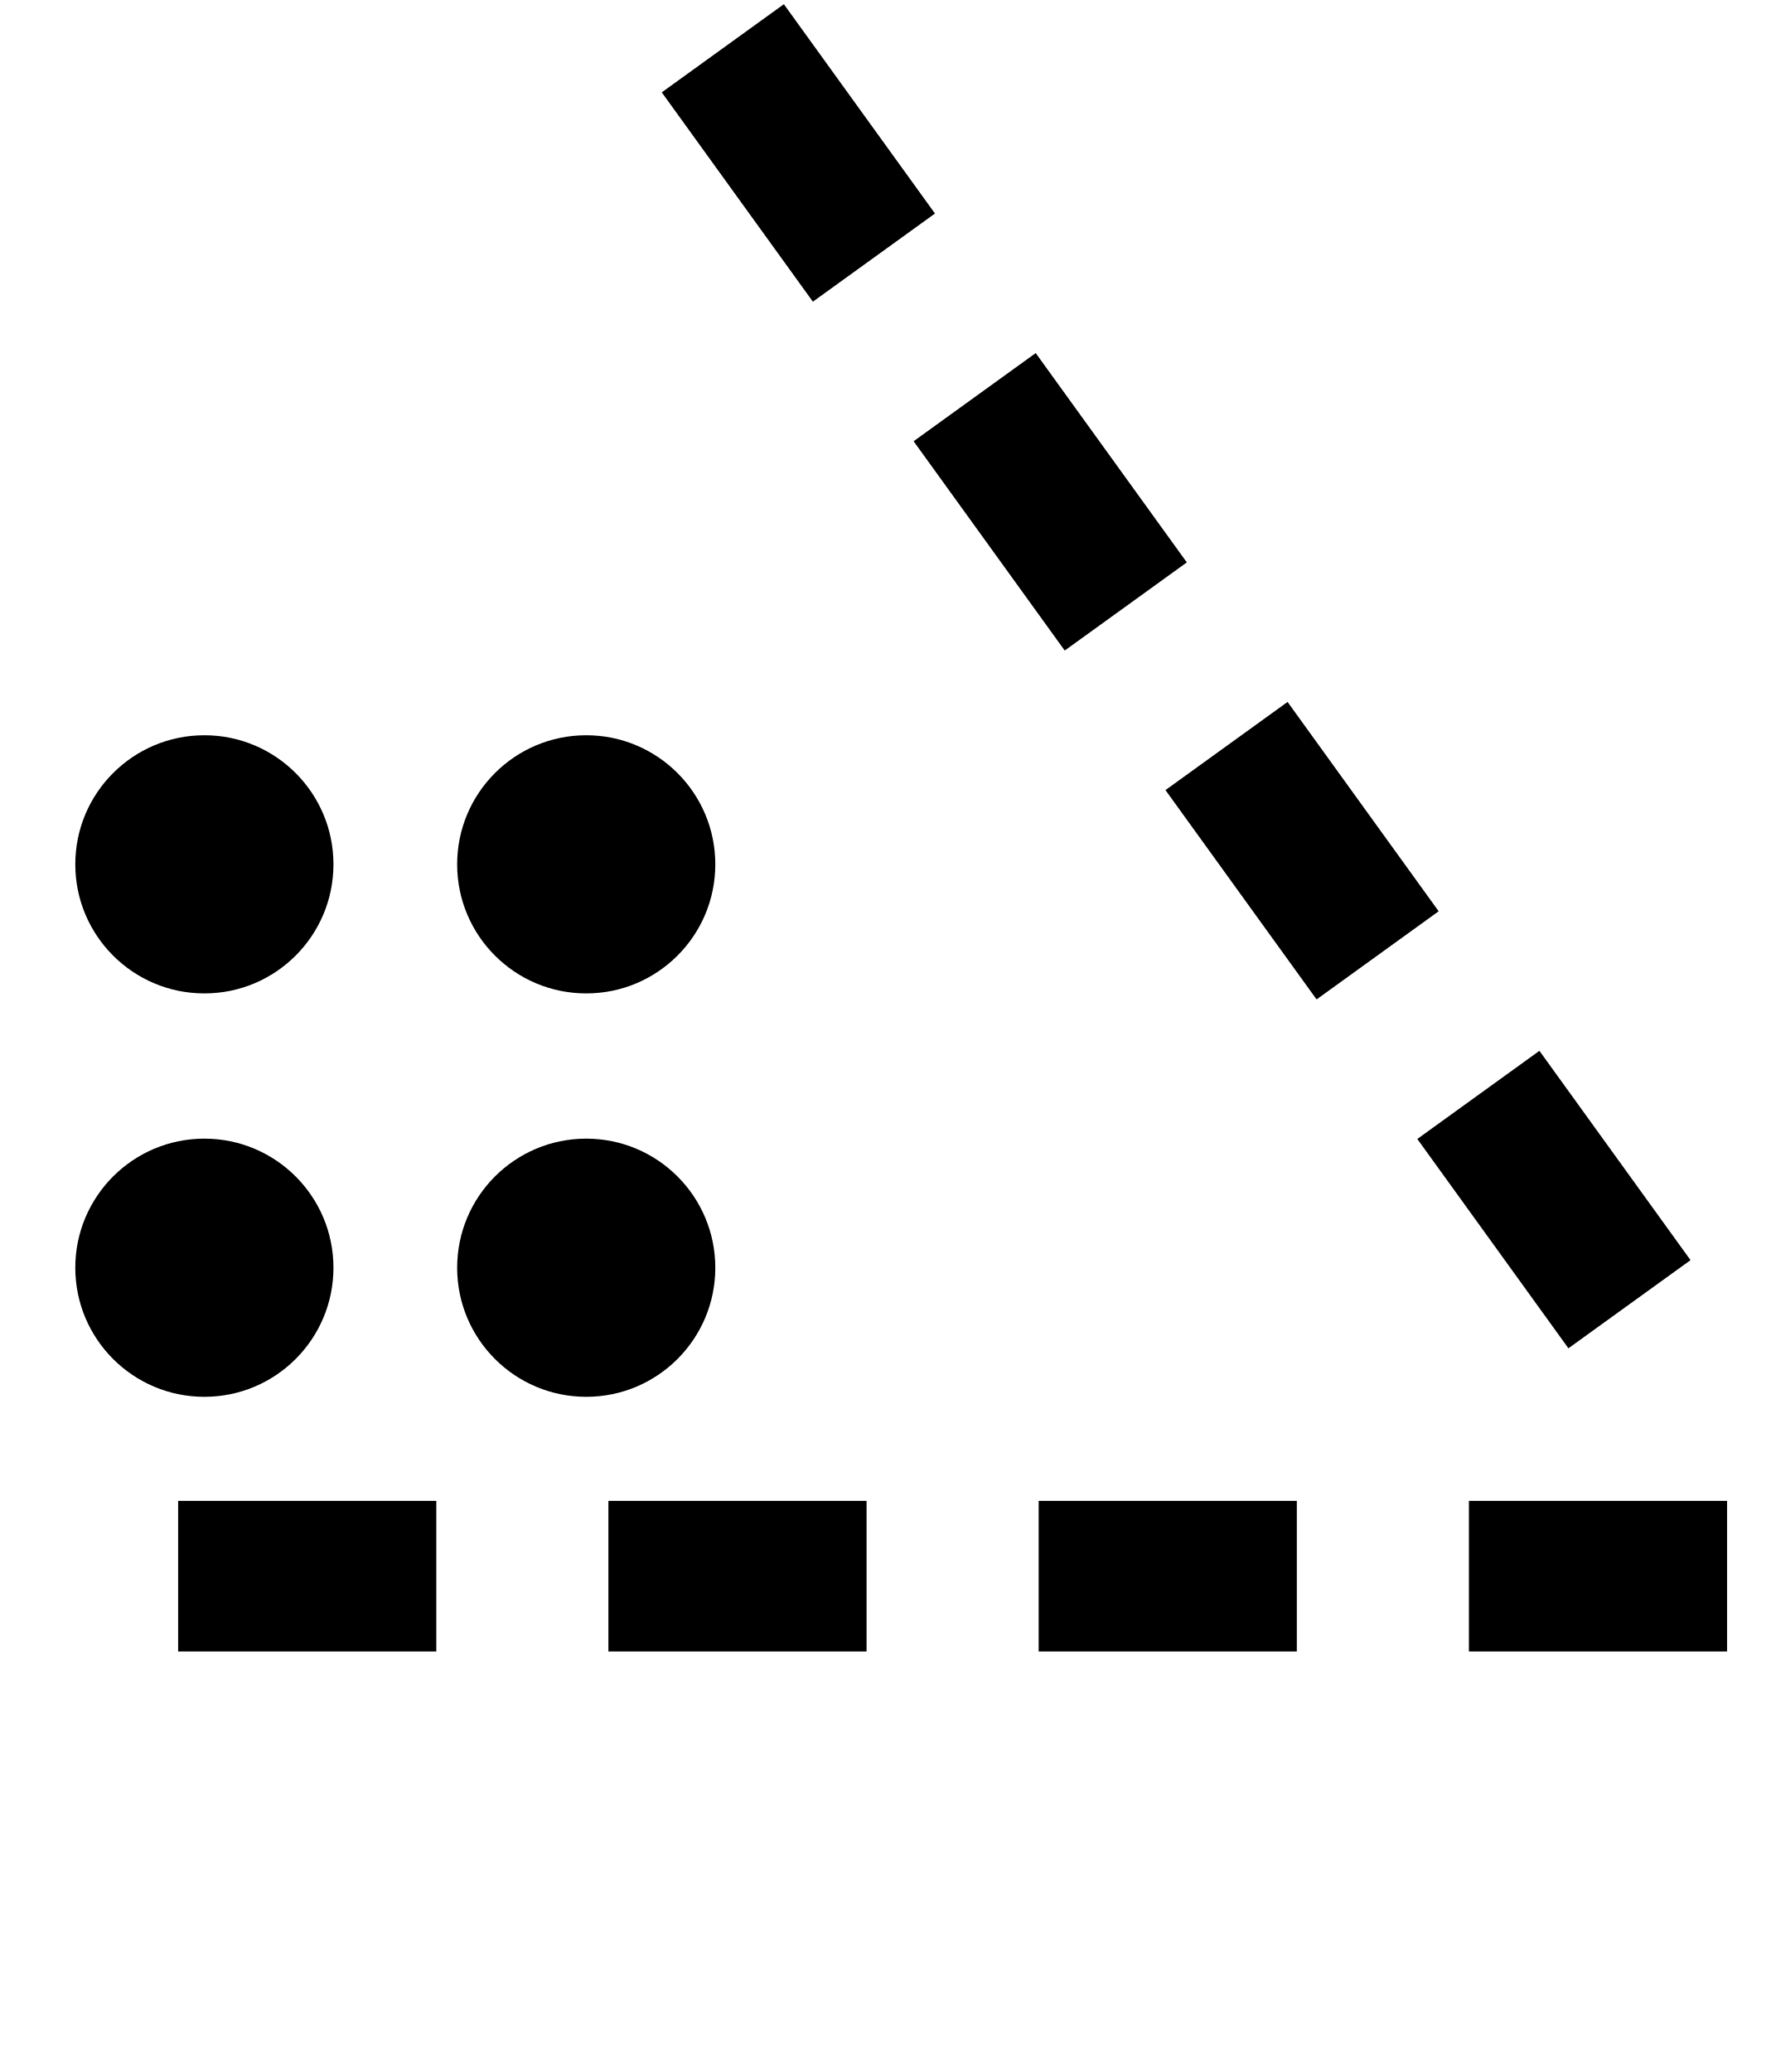
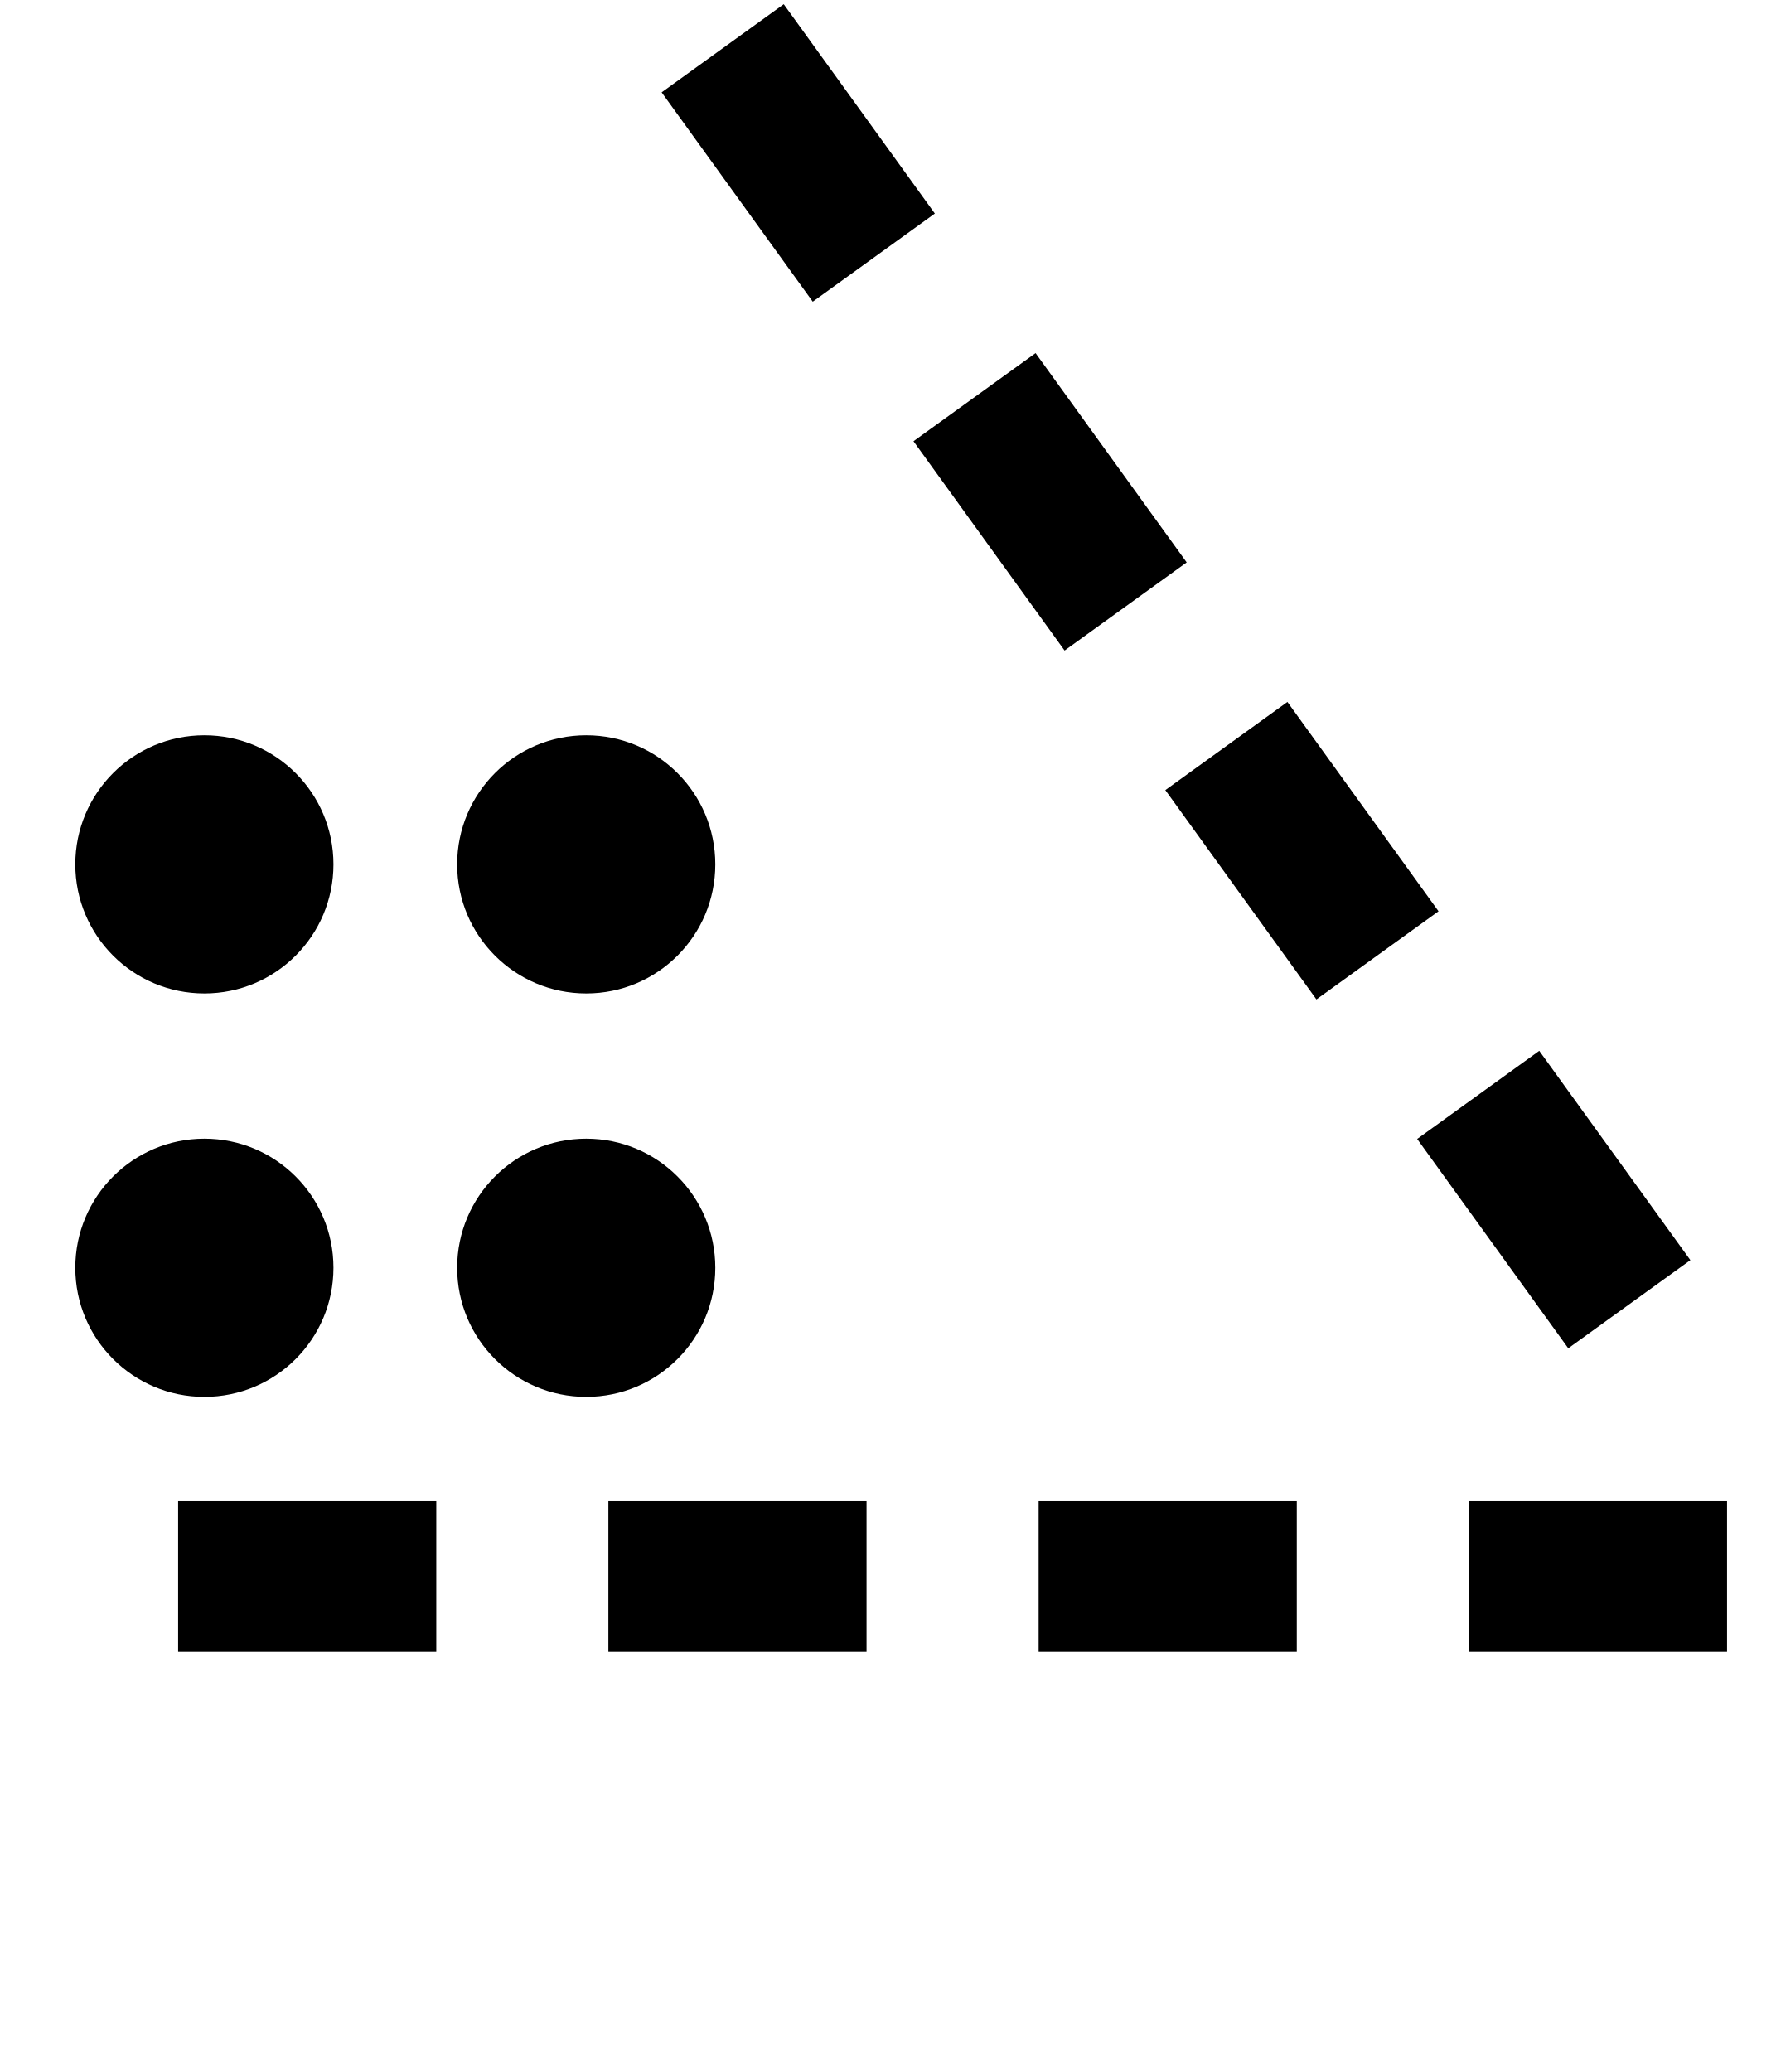
- <svg xmlns="http://www.w3.org/2000/svg" width="30mm" height="35mm" viewBox="0 0 30 35" version="1.1" id="lego-svg">
-   <defs id="defs1118">
-     </defs>
-   <g id="layer1" transform="translate(0,-262)">
-     <g transform="translate(14.78522,-22.50617)" id="g1970-9">
-       <g id="g2007" transform="translate(-2.701641,-3.133904)">
-         <g id="g2014">
-           <g id="g7683" transform="matrix(0.908544,0,0,0.908548,-1.650241,30.05122)">
-             <g transform="translate(-9.471225,25.62186)" id="g1970">
-               <rect style="fill:none;fill-opacity:1;fill-rule:evenodd;stroke-width:1.2;stroke-linecap:round;stroke-linejoin:miter;stroke-miterlimit:4;stroke-dasharray:none;stroke-dashoffset:19.6;stroke-opacity:1;paint-order:normal" id="rect1727" width="30.636" height="8.429" x="0.371" y="287.99" />
-               <rect style="fill-opacity:1;fill-rule:evenodd;stroke:none;stroke-width:1.523;stroke-linecap:round;stroke-linejoin:miter;stroke-miterlimit:4;stroke-dasharray:none;stroke-dashoffset:19.6;stroke-opacity:1;paint-order:normal" id="rect1729" width="4.8" height="2.8" x="1.3" y="285.8" />
-               <rect style="fill-opacity:1;fill-rule:evenodd;stroke:none;stroke-width:1.523;stroke-linecap:round;stroke-linejoin:miter;stroke-miterlimit:4;stroke-dasharray:none;stroke-dashoffset:19.6;stroke-opacity:1;paint-order:normal" id="rect1729-9" width="4.8" height="2.8" x="25.3" y="285.8" />
-               <rect style="fill-opacity:1;fill-rule:evenodd;stroke:none;stroke-width:1.523;stroke-linecap:round;stroke-linejoin:miter;stroke-miterlimit:4;stroke-dasharray:none;stroke-dashoffset:19.6;stroke-opacity:1;paint-order:normal" id="rect1729-7" width="4.8" height="2.8" x="9.3" y="285.8" />
-               <rect style="fill-opacity:1;fill-rule:evenodd;stroke:none;stroke-width:1.523;stroke-linecap:round;stroke-linejoin:miter;stroke-miterlimit:4;stroke-dasharray:none;stroke-dashoffset:19.6;stroke-opacity:1;paint-order:normal" id="rect1729-76" width="4.8" height="2.8" x="17.3" y="285.8" />
-             </g>
-             <g transform="translate(-12.08357,28.38692)" id="g1963">
-               <rect style="fill:none;fill-opacity:1;fill-rule:evenodd;stroke-width:1.2;stroke-linecap:round;stroke-linejoin:miter;stroke-miterlimit:4;stroke-dasharray:none;stroke-dashoffset:19.6;stroke-opacity:1;paint-order:normal" id="rect1912" width="14.784" height="14.784" x="0.6" y="267.616" />
-               <circle style="fill-opacity:1;fill-rule:evenodd;stroke:none;stroke-width:0.6;stroke-linecap:round;stroke-linejoin:miter;stroke-miterlimit:4;stroke-dasharray:none;stroke-dashoffset:19.6;stroke-opacity:1;paint-order:normal" id="path1929" cx="4.4" cy="278.7" r="2.4" />
-               <circle style="fill-opacity:1;fill-rule:evenodd;stroke:none;stroke-width:0.6;stroke-linecap:round;stroke-linejoin:miter;stroke-miterlimit:4;stroke-dasharray:none;stroke-dashoffset:19.6;stroke-opacity:1;paint-order:normal" id="path1929-6" cx="11.5" cy="278.7" r="2.4" />
-               <circle style="fill-opacity:1;fill-rule:evenodd;stroke:none;stroke-width:0.6;stroke-linecap:round;stroke-linejoin:miter;stroke-miterlimit:4;stroke-dasharray:none;stroke-dashoffset:19.6;stroke-opacity:1;paint-order:normal" id="path1929-5" cx="11.5" cy="271.2" r="2.4" />
-               <circle style="fill-opacity:1;fill-rule:evenodd;stroke:none;stroke-width:0.6;stroke-linecap:round;stroke-linejoin:miter;stroke-miterlimit:4;stroke-dasharray:none;stroke-dashoffset:19.6;stroke-opacity:1;paint-order:normal" id="path1929-63" cx="4.4" cy="271.2" r="2.4" />
-             </g>
-             <g transform="rotate(54.17283,4.351143,286.4488)" id="g2029">
-               <g id="g2021">
-                 <rect style="fill:none;fill-opacity:1;fill-rule:evenodd;stroke-width:1.2;stroke-linecap:round;stroke-linejoin:miter;stroke-miterlimit:4;stroke-dasharray:none;stroke-dashoffset:19.6;stroke-opacity:1;paint-order:normal" id="rect1727-4" width="30.636" height="4.2" x="0.371" y="287.99" />
-                 <rect style="fill-opacity:1;fill-rule:evenodd;stroke:none;stroke-width:1.523;stroke-linecap:round;stroke-linejoin:miter;stroke-miterlimit:4;stroke-dasharray:none;stroke-dashoffset:19.6;stroke-opacity:1;paint-order:normal" id="rect1729-8" width="4.8" height="2.8" x="1.3" y="285.8" />
-                 <rect style="fill-opacity:1;fill-rule:evenodd;stroke:none;stroke-width:1.523;stroke-linecap:round;stroke-linejoin:miter;stroke-miterlimit:4;stroke-dasharray:none;stroke-dashoffset:19.6;stroke-opacity:1;paint-order:normal" id="rect1729-9-1" width="4.8" height="2.8" x="25.3" y="285.8" />
-                 <rect style="fill-opacity:1;fill-rule:evenodd;stroke:none;stroke-width:1.523;stroke-linecap:round;stroke-linejoin:miter;stroke-miterlimit:4;stroke-dasharray:none;stroke-dashoffset:19.6;stroke-opacity:1;paint-order:normal" id="rect1729-7-2" width="4.8" height="2.8" x="9.3" y="285.8" />
-                 <rect style="fill-opacity:1;fill-rule:evenodd;stroke:none;stroke-width:1.523;stroke-linecap:round;stroke-linejoin:miter;stroke-miterlimit:4;stroke-dasharray:none;stroke-dashoffset:19.6;stroke-opacity:1;paint-order:normal" id="rect1729-76-9" width="4.8" height="2.8" x="17.3" y="285.8" />
-               </g>
-             </g>
-           </g>
-         </g>
-       </g>
-     </g>
+ <svg xmlns="http://www.w3.org/2000/svg" width="30mm" height="35mm" viewBox="0 0 30 35">
+   <path style="fill:none;fill-opacity:1;fill-rule:evenodd;stroke-width:1.2;stroke-linecap:round;stroke-linejoin:miter;stroke-miterlimit:4;stroke-dasharray:none;stroke-dashoffset:19.6;stroke-opacity:1;paint-order:normal" d="M.371 287.99h30.636v8.429H.371z" transform="matrix(.90854 0 0 .90855 1.828 -234.31)" />
+   <path style="fill-opacity:1;fill-rule:evenodd;stroke:none;stroke-width:1.523;stroke-linecap:round;stroke-linejoin:miter;stroke-miterlimit:4;stroke-dasharray:none;stroke-dashoffset:19.6;stroke-opacity:1;paint-order:normal" d="M1.3 285.8h4.8v2.8H1.3zm24 0h4.8v2.8h-4.8zm-16 0h4.8v2.8H9.3zm8 0h4.8v2.8h-4.8z" transform="matrix(.90854 0 0 .90855 1.828 -234.31)" />
+   <g transform="matrix(.90854 0 0 .90855 -.545 -231.798)">
+     <path style="fill:none;fill-opacity:1;fill-rule:evenodd;stroke-width:1.2;stroke-linecap:round;stroke-linejoin:miter;stroke-miterlimit:4;stroke-dasharray:none;stroke-dashoffset:19.6;stroke-opacity:1;paint-order:normal" d="M.6 267.616h14.784V282.4H.6z" />
+     <circle style="fill-opacity:1;fill-rule:evenodd;stroke:none;stroke-width:.6;stroke-linecap:round;stroke-linejoin:miter;stroke-miterlimit:4;stroke-dasharray:none;stroke-dashoffset:19.6;stroke-opacity:1;paint-order:normal" cx="4.4" cy="278.7" r="2.4" />
+     <circle style="fill-opacity:1;fill-rule:evenodd;stroke:none;stroke-width:.6;stroke-linecap:round;stroke-linejoin:miter;stroke-miterlimit:4;stroke-dasharray:none;stroke-dashoffset:19.6;stroke-opacity:1;paint-order:normal" cx="11.5" cy="278.7" r="2.4" />
+     <circle style="fill-opacity:1;fill-rule:evenodd;stroke:none;stroke-width:.6;stroke-linecap:round;stroke-linejoin:miter;stroke-miterlimit:4;stroke-dasharray:none;stroke-dashoffset:19.6;stroke-opacity:1;paint-order:normal" cx="11.5" cy="271.2" r="2.4" />
+     <circle style="fill-opacity:1;fill-rule:evenodd;stroke:none;stroke-width:.6;stroke-linecap:round;stroke-linejoin:miter;stroke-miterlimit:4;stroke-dasharray:none;stroke-dashoffset:19.6;stroke-opacity:1;paint-order:normal" cx="4.4" cy="271.2" r="2.4" />
  </g>
+   <path style="fill:none;fill-opacity:1;fill-rule:evenodd;stroke-width:1.2;stroke-linecap:round;stroke-linejoin:miter;stroke-miterlimit:4;stroke-dasharray:none;stroke-dashoffset:19.6;stroke-opacity:1;paint-order:normal" d="M.371 287.99h30.636v4.2H.371z" transform="matrix(.5318 .73664 -.73664 .53181 223.08 -152.878)" />
+   <path style="fill-opacity:1;fill-rule:evenodd;stroke:none;stroke-width:1.523;stroke-linecap:round;stroke-linejoin:miter;stroke-miterlimit:4;stroke-dasharray:none;stroke-dashoffset:19.6;stroke-opacity:1;paint-order:normal" d="M1.3 285.8h4.8v2.8H1.3zm24 0h4.8v2.8h-4.8zm-16 0h4.8v2.8H9.3zm8 0h4.8v2.8h-4.8z" transform="matrix(.5318 .73664 -.73664 .53181 223.08 -152.878)" />
</svg>
